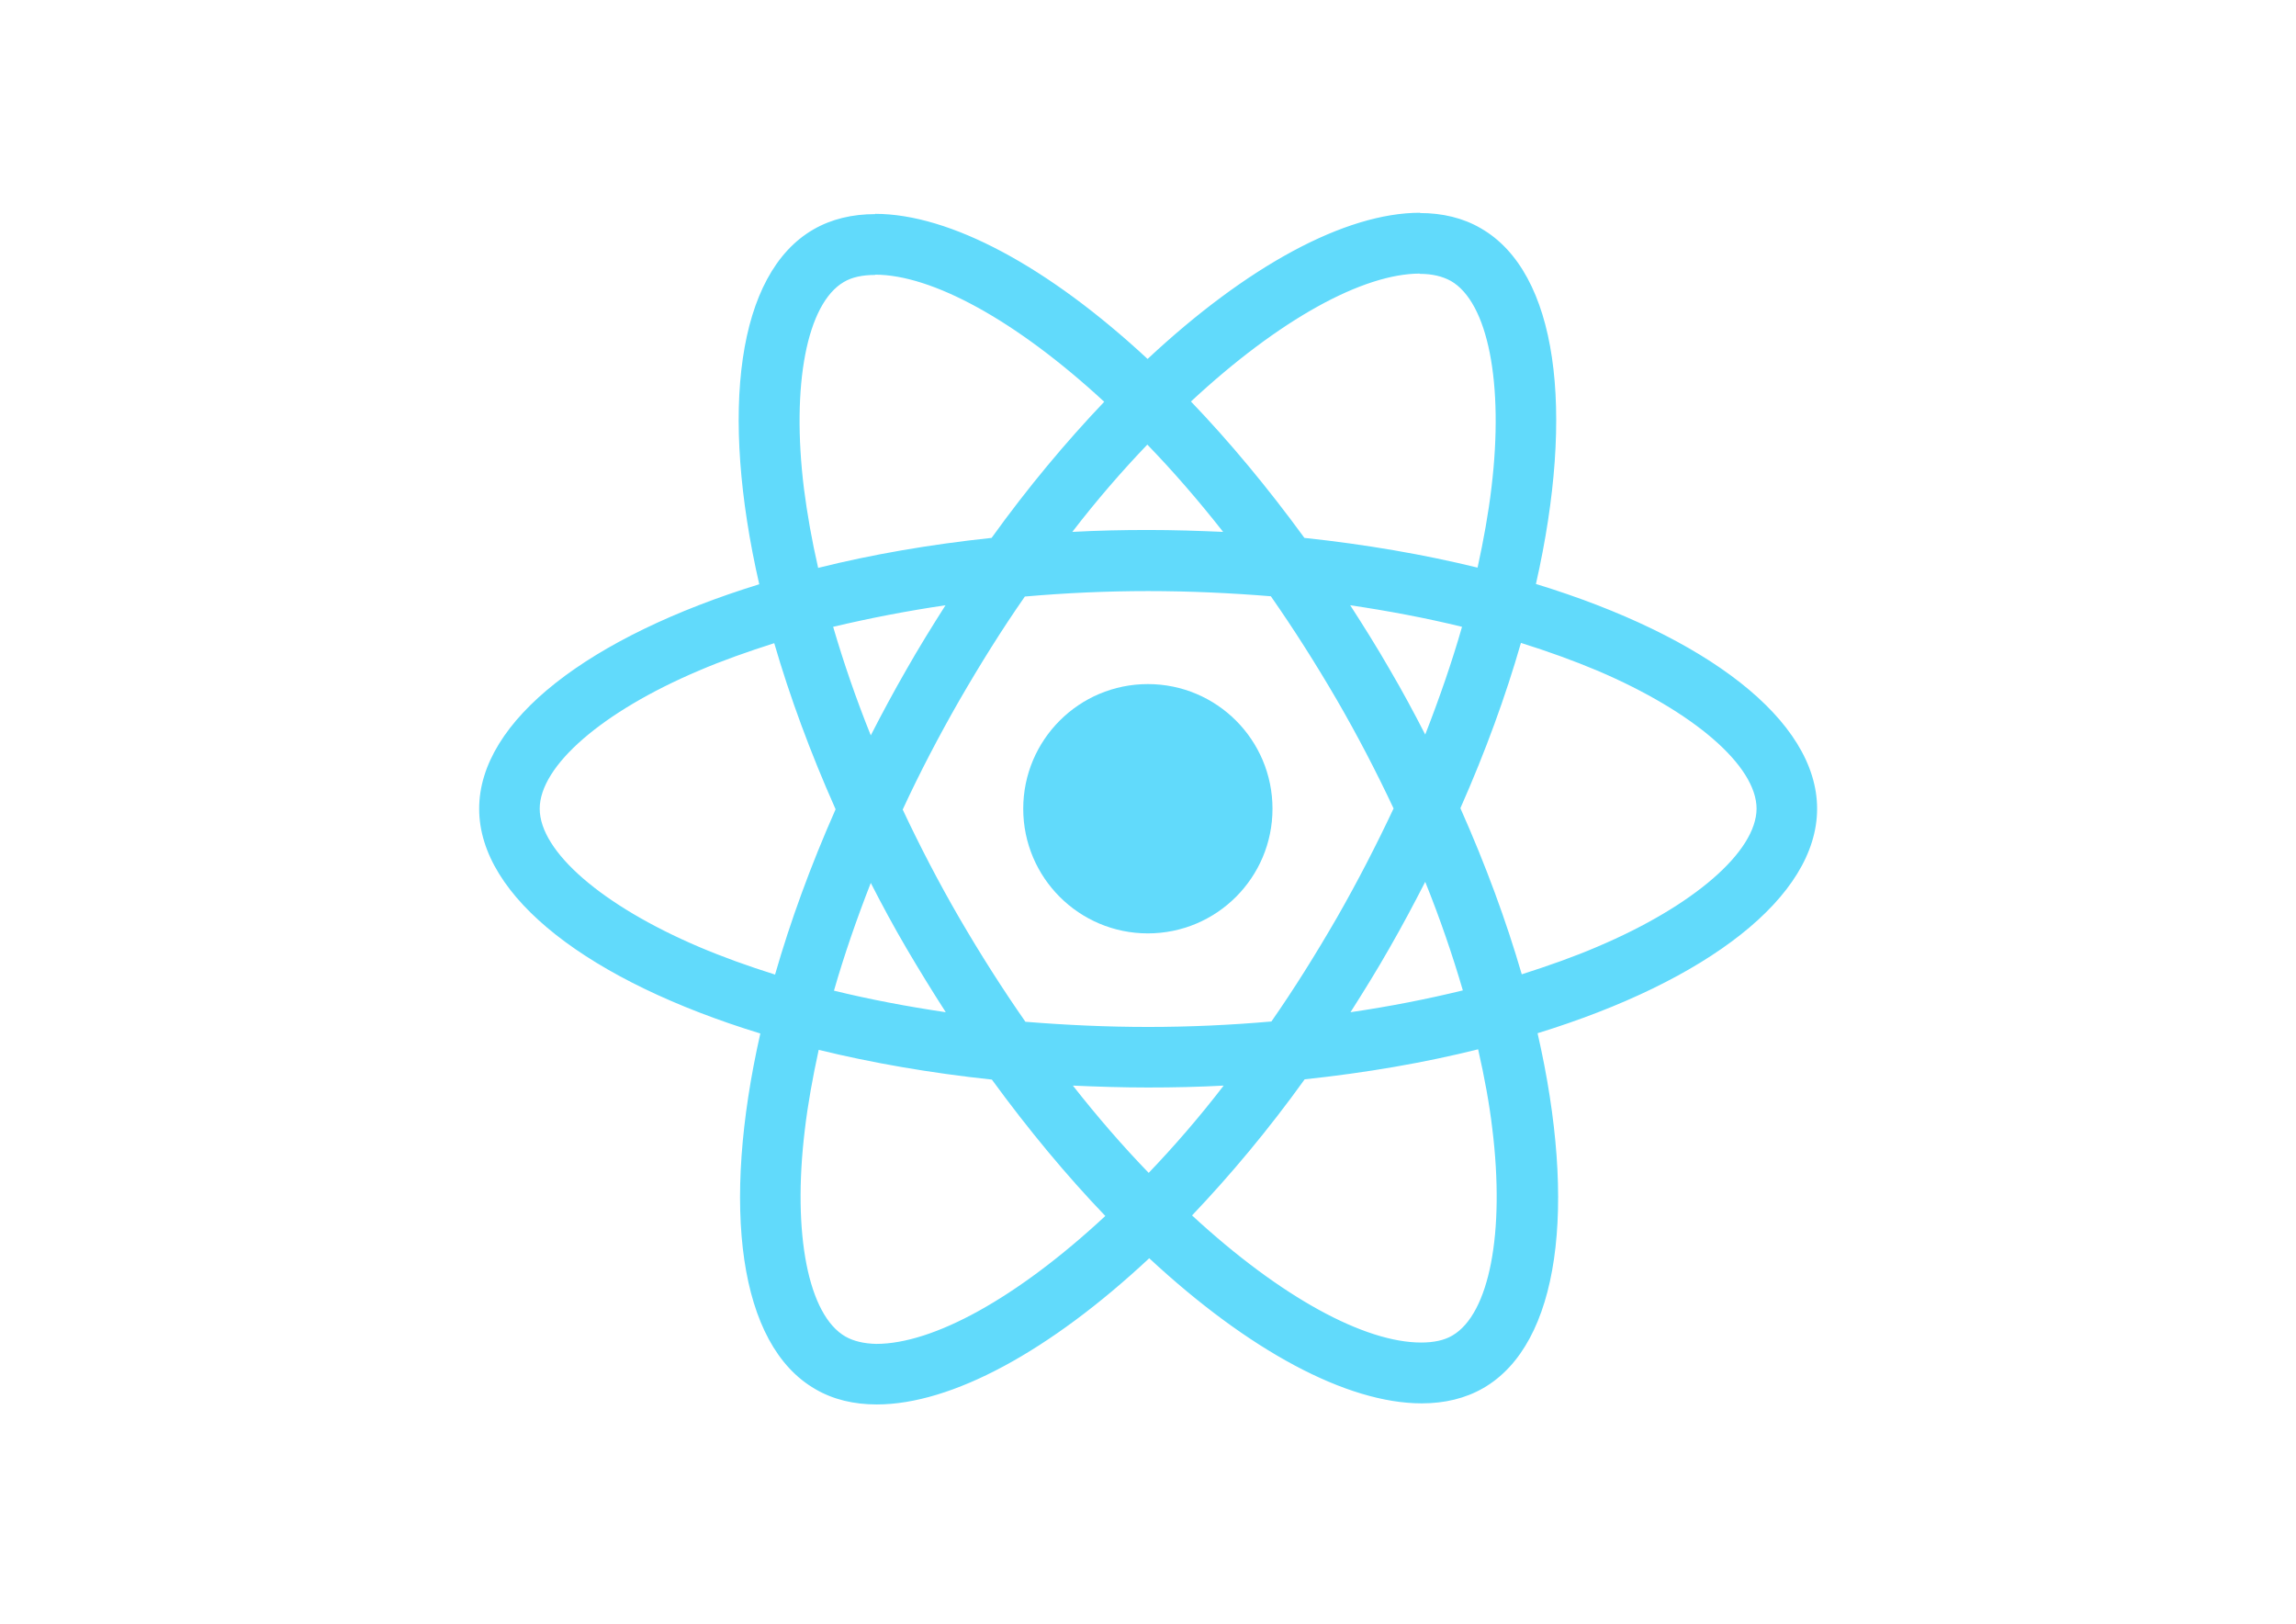
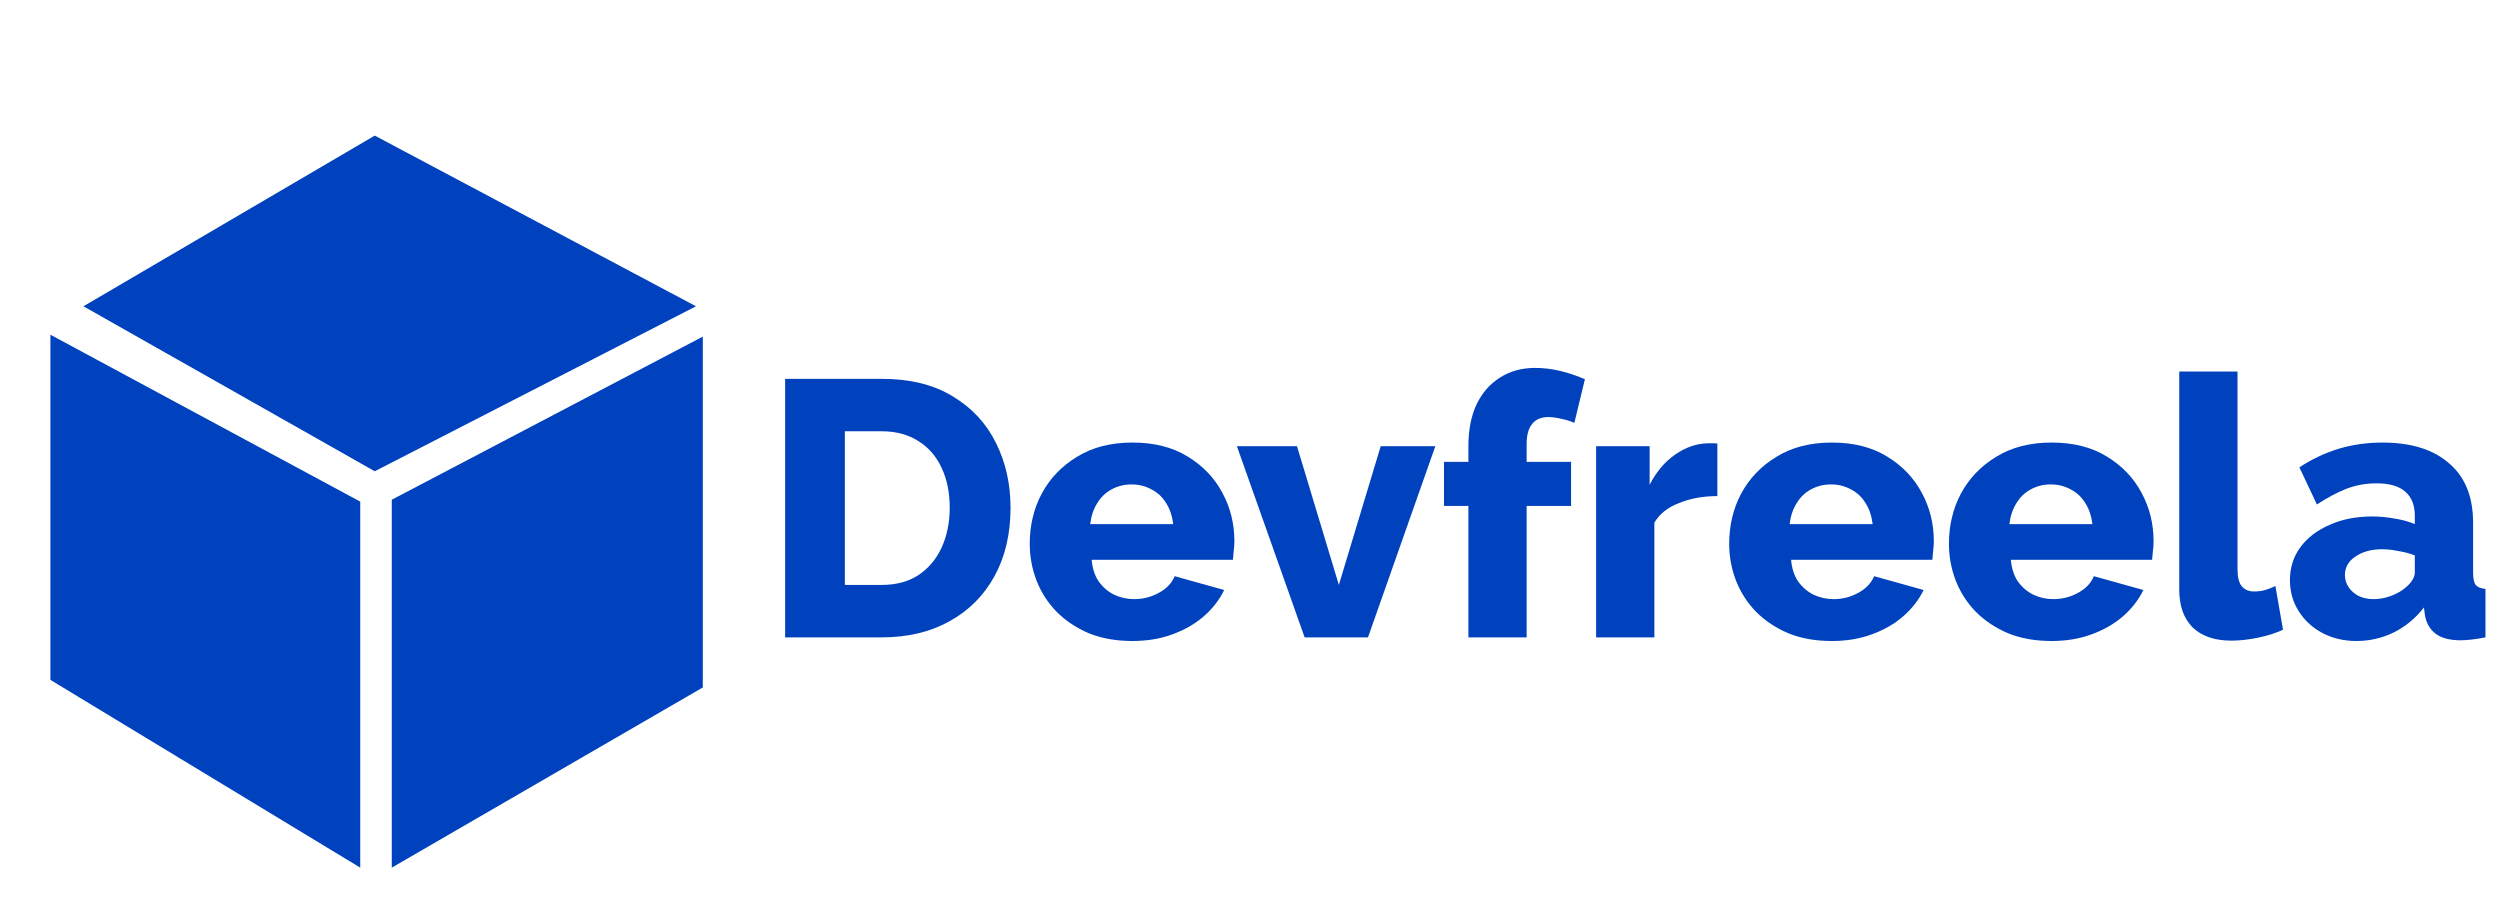
- <svg xmlns="http://www.w3.org/2000/svg" viewBox="0 0 841.9 595.3">
-   <g fill="#61DAFB">
-     <path d="M666.3 296.5c0-32.5-40.7-63.3-103.1-82.4 14.4-63.6 8-114.2-20.2-130.4-6.5-3.8-14.1-5.6-22.4-5.6v22.3c4.6 0 8.3.9 11.4 2.6 13.6 7.8 19.5 37.5 14.9 75.7-1.1 9.4-2.9 19.3-5.1 29.4-19.6-4.8-41-8.5-63.5-10.9-13.5-18.5-27.5-35.3-41.6-50 32.6-30.3 63.2-46.9 84-46.9V78c-27.5 0-63.5 19.6-99.9 53.6-36.4-33.8-72.4-53.2-99.9-53.2v22.3c20.7 0 51.4 16.5 84 46.6-14 14.7-28 31.4-41.3 49.9-22.6 2.4-44 6.1-63.6 11-2.3-10-4-19.7-5.2-29-4.7-38.2 1.1-67.9 14.6-75.8 3-1.8 6.9-2.6 11.5-2.6V78.5c-8.4 0-16 1.8-22.6 5.6-28.1 16.2-34.4 66.7-19.9 130.1-62.2 19.2-102.7 49.9-102.7 82.3 0 32.5 40.7 63.3 103.1 82.4-14.4 63.6-8 114.2 20.2 130.4 6.5 3.8 14.1 5.6 22.5 5.6 27.5 0 63.5-19.6 99.9-53.6 36.4 33.8 72.4 53.2 99.9 53.2 8.4 0 16-1.8 22.6-5.6 28.1-16.2 34.4-66.7 19.9-130.1 62-19.1 102.5-49.9 102.5-82.3zm-130.2-66.7c-3.7 12.9-8.3 26.2-13.5 39.5-4.1-8-8.4-16-13.1-24-4.6-8-9.5-15.8-14.4-23.4 14.2 2.1 27.9 4.7 41 7.9zm-45.8 106.5c-7.8 13.5-15.8 26.3-24.1 38.2-14.9 1.3-30 2-45.2 2-15.1 0-30.2-.7-45-1.9-8.3-11.9-16.4-24.6-24.2-38-7.6-13.1-14.5-26.4-20.8-39.8 6.2-13.4 13.2-26.8 20.7-39.9 7.8-13.5 15.8-26.3 24.1-38.2 14.9-1.3 30-2 45.2-2 15.1 0 30.2.7 45 1.9 8.3 11.9 16.4 24.6 24.2 38 7.6 13.1 14.5 26.4 20.8 39.8-6.3 13.4-13.2 26.8-20.7 39.9zm32.3-13c5.4 13.4 10 26.8 13.8 39.8-13.1 3.2-26.9 5.9-41.2 8 4.9-7.7 9.8-15.6 14.4-23.7 4.6-8 8.9-16.1 13-24.1zM421.2 430c-9.3-9.6-18.6-20.3-27.8-32 9 .4 18.2.7 27.5.7 9.4 0 18.7-.2 27.8-.7-9 11.7-18.3 22.4-27.5 32zm-74.4-58.9c-14.2-2.1-27.9-4.7-41-7.9 3.7-12.9 8.3-26.2 13.5-39.5 4.1 8 8.4 16 13.1 24 4.7 8 9.5 15.8 14.4 23.4zM420.7 163c9.3 9.6 18.6 20.3 27.8 32-9-.4-18.2-.7-27.5-.7-9.4 0-18.7.2-27.8.7 9-11.7 18.3-22.4 27.5-32zm-74 58.9c-4.9 7.7-9.8 15.6-14.4 23.7-4.6 8-8.9 16-13 24-5.4-13.4-10-26.8-13.8-39.8 13.1-3.1 26.9-5.8 41.2-7.9zm-90.5 125.2c-35.4-15.1-58.3-34.9-58.3-50.6 0-15.7 22.9-35.6 58.3-50.6 8.6-3.7 18-7 27.7-10.1 5.7 19.6 13.2 40 22.5 60.9-9.2 20.8-16.6 41.1-22.2 60.6-9.9-3.1-19.3-6.5-28-10.2zM310 490c-13.6-7.8-19.5-37.5-14.9-75.7 1.1-9.4 2.9-19.3 5.1-29.4 19.6 4.8 41 8.5 63.5 10.9 13.5 18.5 27.5 35.3 41.6 50-32.6 30.3-63.2 46.9-84 46.9-4.5-.1-8.3-1-11.3-2.7zm237.2-76.2c4.7 38.2-1.1 67.9-14.6 75.8-3 1.8-6.9 2.6-11.5 2.6-20.7 0-51.4-16.5-84-46.6 14-14.7 28-31.4 41.3-49.9 22.6-2.4 44-6.1 63.6-11 2.3 10.1 4.1 19.8 5.2 29.1zm38.5-66.7c-8.6 3.7-18 7-27.7 10.1-5.7-19.6-13.2-40-22.5-60.9 9.2-20.8 16.6-41.1 22.2-60.6 9.9 3.1 19.3 6.5 28.1 10.2 35.4 15.1 58.3 34.9 58.3 50.6-.1 15.7-23 35.6-58.4 50.6zM320.8 78.4z" />
-     <circle cx="420.9" cy="296.5" r="45.7" />
-     <path d="M520.5 78.1z" />
-   </g>
+ <svg xmlns="http://www.w3.org/2000/svg" width="170" height="61" viewBox="0 0 170 61" fill="none">
+   <path d="M53.389 43.341V25.761H59.95C61.882 25.761 63.491 26.157 64.779 26.949C66.083 27.725 67.065 28.782 67.725 30.119C68.385 31.439 68.716 32.908 68.716 34.526C68.716 36.309 68.352 37.86 67.626 39.181C66.9 40.501 65.876 41.525 64.556 42.251C63.252 42.977 61.717 43.341 59.95 43.341H53.389ZM64.581 34.526C64.581 33.502 64.399 32.603 64.036 31.827C63.673 31.035 63.145 30.424 62.451 29.995C61.758 29.549 60.924 29.326 59.95 29.326H57.45V39.775H59.95C60.941 39.775 61.775 39.552 62.451 39.107C63.145 38.644 63.673 38.017 64.036 37.225C64.399 36.416 64.581 35.516 64.581 34.526Z" fill="#0041BE" />
+   <path d="M77.006 43.588C75.9 43.588 74.918 43.415 74.059 43.068C73.201 42.705 72.466 42.218 71.856 41.607C71.261 40.997 70.808 40.295 70.494 39.503C70.18 38.694 70.023 37.852 70.023 36.977C70.023 35.723 70.296 34.584 70.841 33.56C71.402 32.52 72.202 31.687 73.242 31.059C74.282 30.416 75.537 30.094 77.006 30.094C78.475 30.094 79.721 30.407 80.745 31.035C81.784 31.662 82.577 32.487 83.121 33.511C83.666 34.518 83.939 35.615 83.939 36.804C83.939 37.035 83.922 37.266 83.889 37.497C83.873 37.712 83.856 37.902 83.84 38.067H74.233C74.282 38.644 74.439 39.131 74.703 39.528C74.984 39.924 75.339 40.229 75.768 40.444C76.197 40.642 76.651 40.741 77.13 40.741C77.724 40.741 78.277 40.6 78.788 40.32C79.317 40.039 79.68 39.66 79.878 39.181L83.245 40.122C82.915 40.798 82.445 41.401 81.834 41.929C81.24 42.441 80.53 42.845 79.705 43.142C78.896 43.44 77.996 43.588 77.006 43.588ZM74.134 35.64H79.779C79.713 35.095 79.556 34.625 79.308 34.229C79.061 33.816 78.731 33.502 78.318 33.288C77.905 33.057 77.451 32.941 76.956 32.941C76.445 32.941 75.982 33.057 75.57 33.288C75.174 33.502 74.852 33.816 74.604 34.229C74.356 34.625 74.2 35.095 74.134 35.64Z" fill="#0041BE" />
+   <path d="M88.715 43.341L84.109 30.341H88.195L91.042 39.775L93.889 30.341H97.603L93.023 43.341H88.715Z" fill="#0041BE" />
+   <path d="M99.851 43.341V34.402H98.192V31.406H99.851V30.341C99.851 29.252 100.032 28.311 100.395 27.519C100.775 26.727 101.303 26.116 101.98 25.687C102.673 25.241 103.474 25.018 104.382 25.018C104.943 25.018 105.504 25.084 106.065 25.216C106.627 25.348 107.196 25.538 107.774 25.786L107.056 28.757C106.808 28.641 106.519 28.55 106.189 28.485C105.859 28.402 105.554 28.361 105.273 28.361C104.794 28.361 104.431 28.517 104.184 28.831C103.936 29.128 103.812 29.582 103.812 30.193V31.406H106.833V34.402H103.812V43.341H99.851Z" fill="#0041BE" />
+   <path d="M116.781 33.734C115.823 33.734 114.957 33.89 114.181 34.204C113.405 34.501 112.844 34.947 112.497 35.541V43.341H108.536V30.341H112.175V32.966C112.621 32.091 113.199 31.406 113.909 30.911C114.618 30.416 115.361 30.16 116.137 30.143C116.319 30.143 116.451 30.143 116.533 30.143C116.632 30.143 116.715 30.152 116.781 30.168V33.734Z" fill="#0041BE" />
+   <path d="M124.567 43.588C123.462 43.588 122.479 43.415 121.621 43.068C120.763 42.705 120.028 42.218 119.417 41.607C118.823 40.997 118.369 40.295 118.056 39.503C117.742 38.694 117.585 37.852 117.585 36.977C117.585 35.723 117.857 34.584 118.402 33.56C118.963 32.52 119.764 31.687 120.804 31.059C121.844 30.416 123.098 30.094 124.567 30.094C126.037 30.094 127.283 30.407 128.306 31.035C129.346 31.662 130.138 32.487 130.683 33.511C131.228 34.518 131.5 35.615 131.5 36.804C131.5 37.035 131.484 37.266 131.451 37.497C131.434 37.712 131.418 37.902 131.401 38.067H121.794C121.844 38.644 122.001 39.131 122.265 39.528C122.545 39.924 122.9 40.229 123.329 40.444C123.759 40.642 124.213 40.741 124.691 40.741C125.286 40.741 125.838 40.6 126.35 40.32C126.878 40.039 127.242 39.66 127.44 39.181L130.807 40.122C130.477 40.798 130.006 41.401 129.396 41.929C128.801 42.441 128.092 42.845 127.266 43.142C126.457 43.44 125.558 43.588 124.567 43.588ZM121.695 35.64H127.341C127.275 35.095 127.118 34.625 126.87 34.229C126.623 33.816 126.292 33.502 125.88 33.288C125.467 33.057 125.013 32.941 124.518 32.941C124.006 32.941 123.544 33.057 123.131 33.288C122.735 33.502 122.413 33.816 122.166 34.229C121.918 34.625 121.761 35.095 121.695 35.64Z" fill="#0041BE" />
+   <path d="M139.511 43.588C138.405 43.588 137.422 43.415 136.564 43.068C135.706 42.705 134.971 42.218 134.36 41.607C133.766 40.997 133.312 40.295 132.999 39.503C132.685 38.694 132.528 37.852 132.528 36.977C132.528 35.723 132.801 34.584 133.345 33.56C133.907 32.52 134.707 31.687 135.747 31.059C136.787 30.416 138.041 30.094 139.511 30.094C140.98 30.094 142.226 30.407 143.249 31.035C144.289 31.662 145.082 32.487 145.626 33.511C146.171 34.518 146.443 35.615 146.443 36.804C146.443 37.035 146.427 37.266 146.394 37.497C146.377 37.712 146.361 37.902 146.344 38.067H136.737C136.787 38.644 136.944 39.131 137.208 39.528C137.489 39.924 137.843 40.229 138.273 40.444C138.702 40.642 139.156 40.741 139.634 40.741C140.229 40.741 140.782 40.6 141.293 40.32C141.822 40.039 142.185 39.66 142.383 39.181L145.75 40.122C145.42 40.798 144.95 41.401 144.339 41.929C143.745 42.441 143.035 42.845 142.209 43.142C141.401 43.44 140.501 43.588 139.511 43.588ZM136.638 35.64H142.284C142.218 35.095 142.061 34.625 141.813 34.229C141.566 33.816 141.236 33.502 140.823 33.288C140.41 33.057 139.956 32.941 139.461 32.941C138.949 32.941 138.487 33.057 138.075 33.288C137.678 33.502 137.356 33.816 137.109 34.229C136.861 34.625 136.704 35.095 136.638 35.64Z" fill="#0041BE" />
+   <path d="M148.189 25.266H152.151V38.71C152.151 39.255 152.25 39.643 152.448 39.874C152.646 40.105 152.927 40.221 153.29 40.221C153.538 40.221 153.785 40.188 154.033 40.122C154.297 40.039 154.528 39.948 154.726 39.849L155.246 42.821C154.751 43.052 154.181 43.233 153.538 43.365C152.894 43.497 152.291 43.563 151.73 43.563C150.608 43.563 149.733 43.266 149.106 42.672C148.495 42.061 148.189 41.203 148.189 40.097V25.266Z" fill="#0041BE" />
+   <path d="M155.716 39.453C155.716 38.595 155.955 37.844 156.434 37.2C156.912 36.556 157.573 36.053 158.414 35.69C159.256 35.31 160.222 35.12 161.311 35.12C161.84 35.12 162.359 35.17 162.871 35.269C163.383 35.351 163.829 35.475 164.208 35.64V35.071C164.208 34.361 163.994 33.816 163.564 33.437C163.135 33.057 162.483 32.867 161.608 32.867C160.882 32.867 160.197 32.991 159.553 33.238C158.926 33.486 158.258 33.841 157.548 34.303L156.359 31.778C157.218 31.216 158.109 30.795 159.033 30.515C159.974 30.234 160.965 30.094 162.005 30.094C163.952 30.094 165.463 30.564 166.536 31.505C167.625 32.43 168.17 33.775 168.17 35.541V38.933C168.17 39.329 168.228 39.61 168.343 39.775C168.475 39.924 168.698 40.014 169.012 40.047V43.341C168.682 43.407 168.368 43.456 168.071 43.489C167.79 43.522 167.543 43.539 167.328 43.539C166.585 43.539 166.016 43.39 165.62 43.093C165.24 42.796 165.001 42.391 164.902 41.88L164.827 41.31C164.25 42.053 163.556 42.623 162.747 43.019C161.955 43.398 161.121 43.588 160.247 43.588C159.388 43.588 158.612 43.407 157.919 43.043C157.242 42.68 156.706 42.185 156.31 41.558C155.914 40.931 155.716 40.229 155.716 39.453ZM163.589 39.948C163.771 39.8 163.919 39.635 164.035 39.453C164.15 39.272 164.208 39.098 164.208 38.933V37.77C163.878 37.638 163.507 37.538 163.094 37.472C162.698 37.39 162.326 37.349 161.98 37.349C161.254 37.349 160.651 37.514 160.172 37.844C159.694 38.157 159.454 38.578 159.454 39.107C159.454 39.404 159.537 39.676 159.702 39.924C159.867 40.171 160.09 40.369 160.37 40.518C160.668 40.666 161.014 40.741 161.41 40.741C161.807 40.741 162.203 40.666 162.599 40.518C162.995 40.369 163.325 40.179 163.589 39.948Z" fill="#0041BE" />
+   <path d="M5.674 20.827L25.483 9.221L47.328 20.827L25.483 32.046L5.674 20.827Z" fill="#0041BE" />
+   <path d="M3.428 46.232L3.428 22.761L24.496 34.11L24.496 58.999L3.428 46.232Z" fill="#0041BE" />
+   <path d="M26.641 58.999L26.641 33.981L47.79 22.89L47.79 46.748L26.641 58.999Z" fill="#0041BE" />
</svg>
